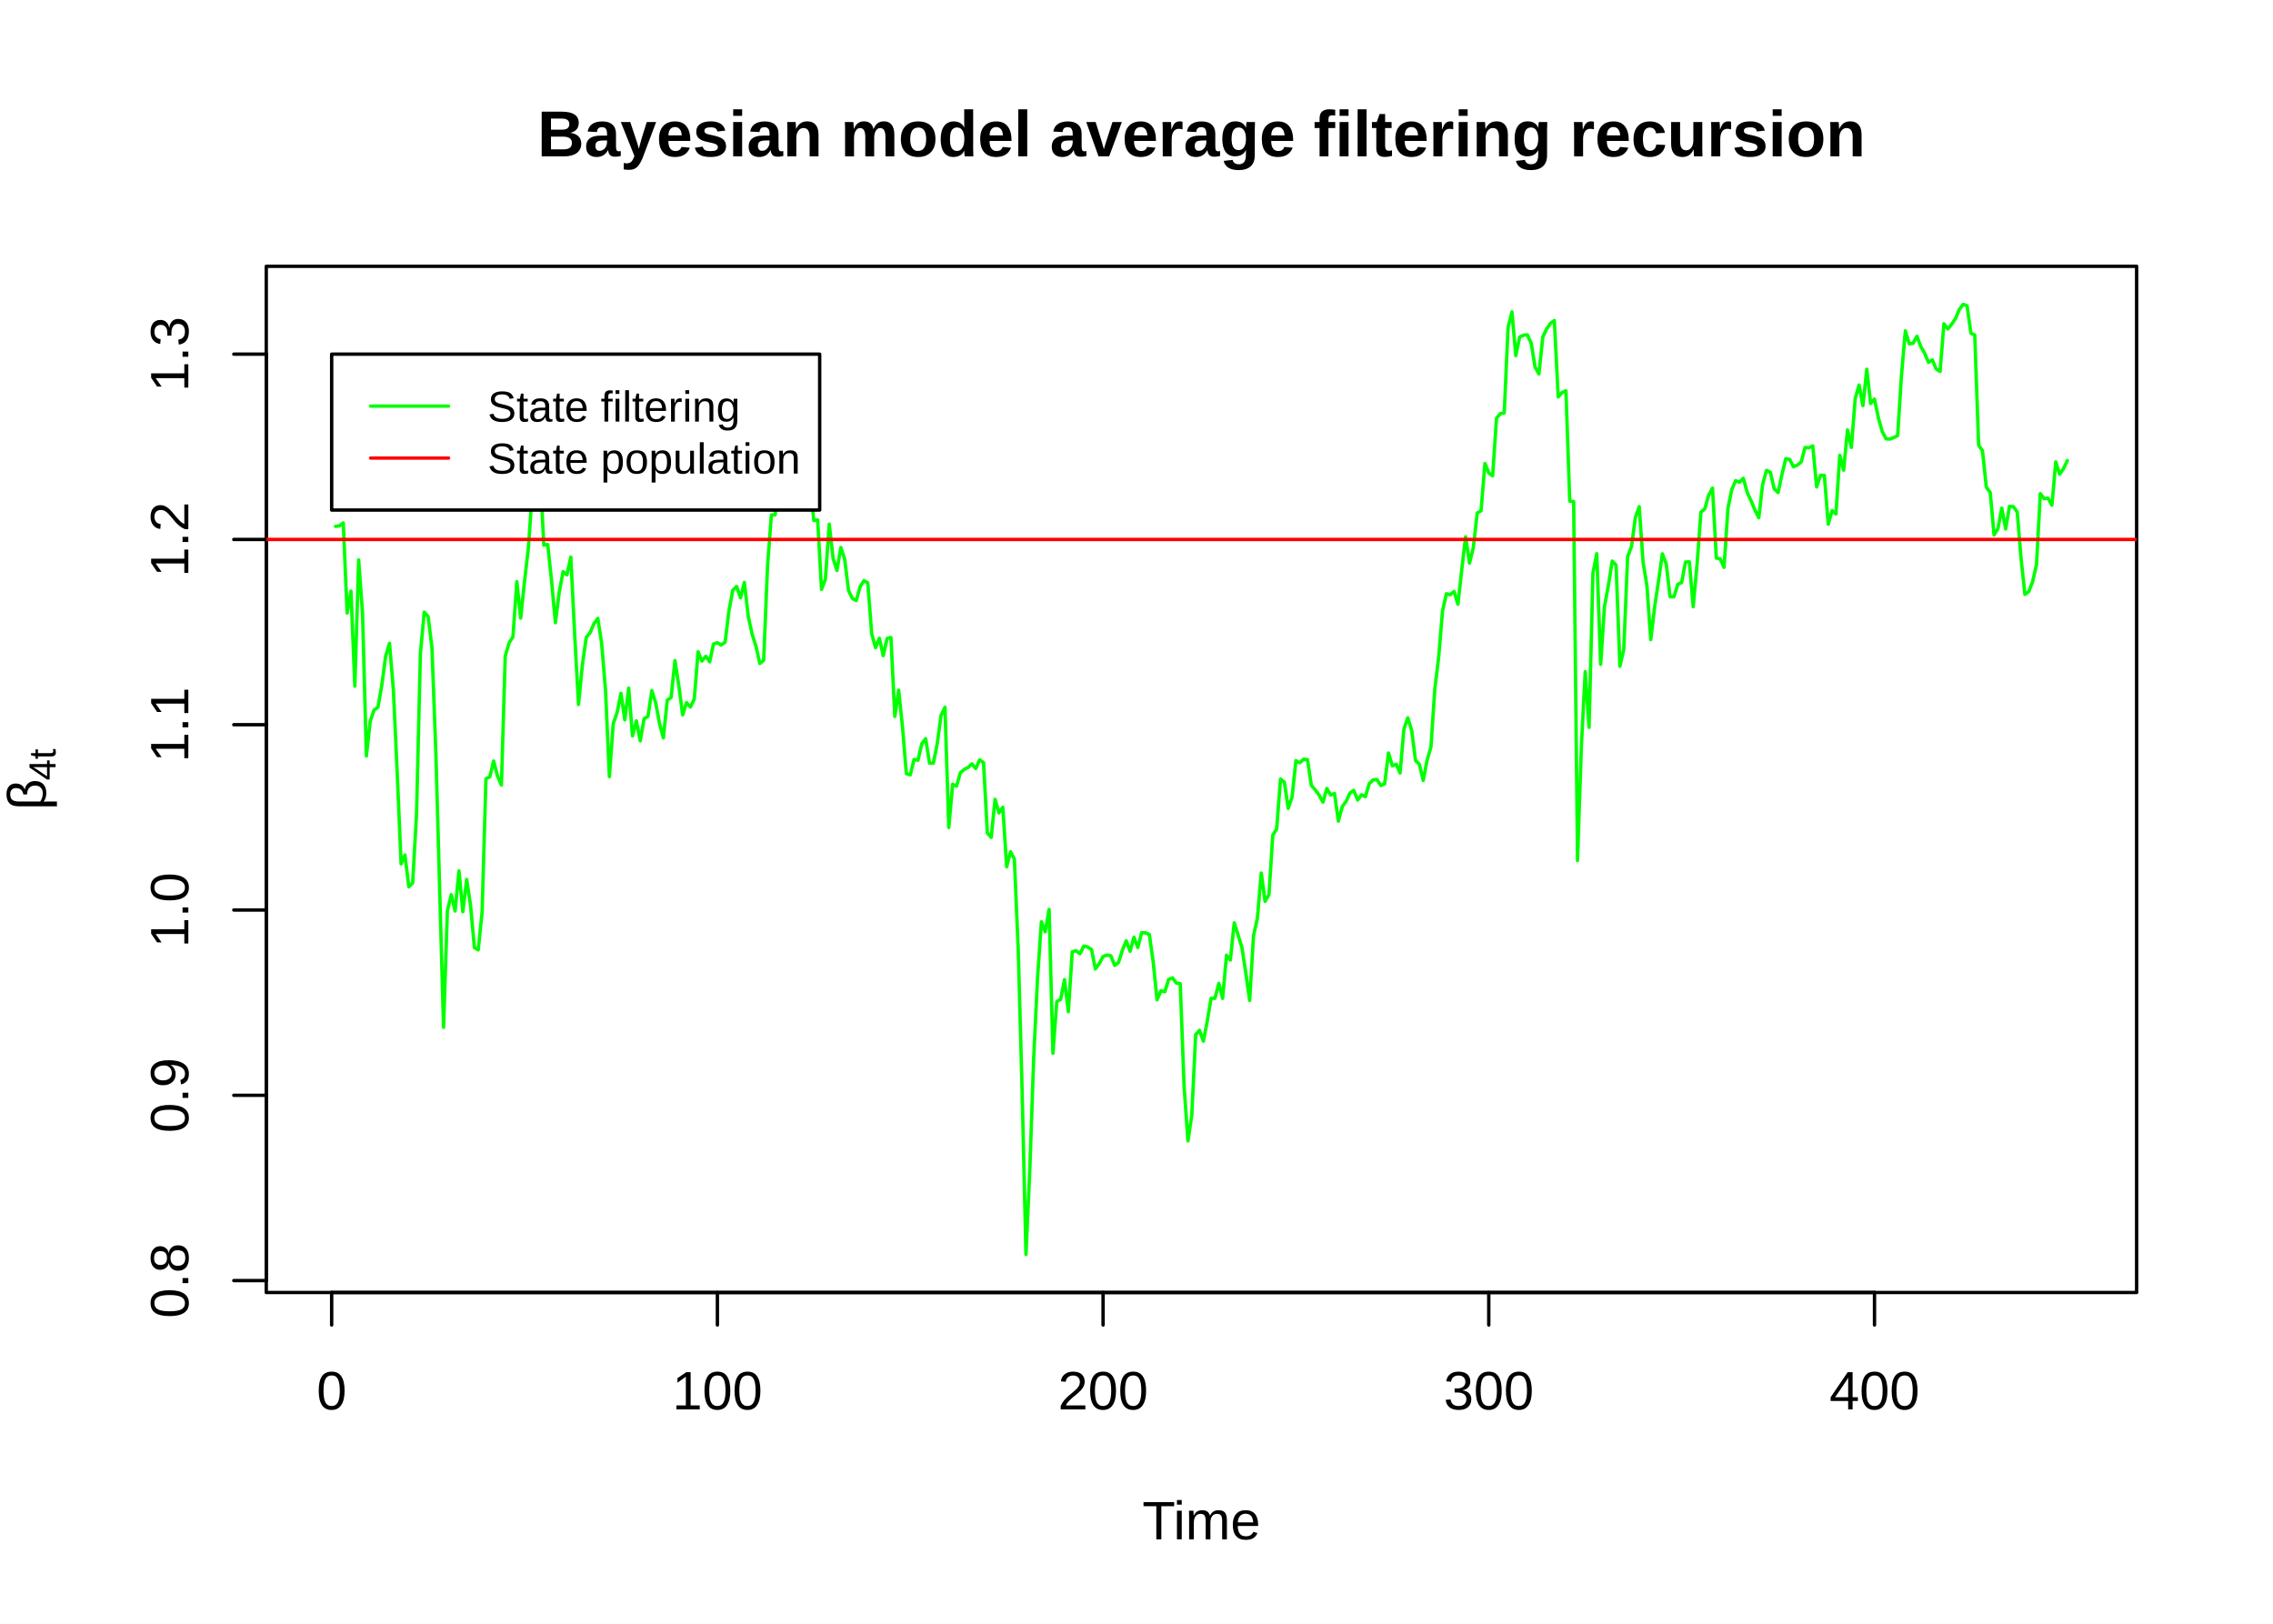
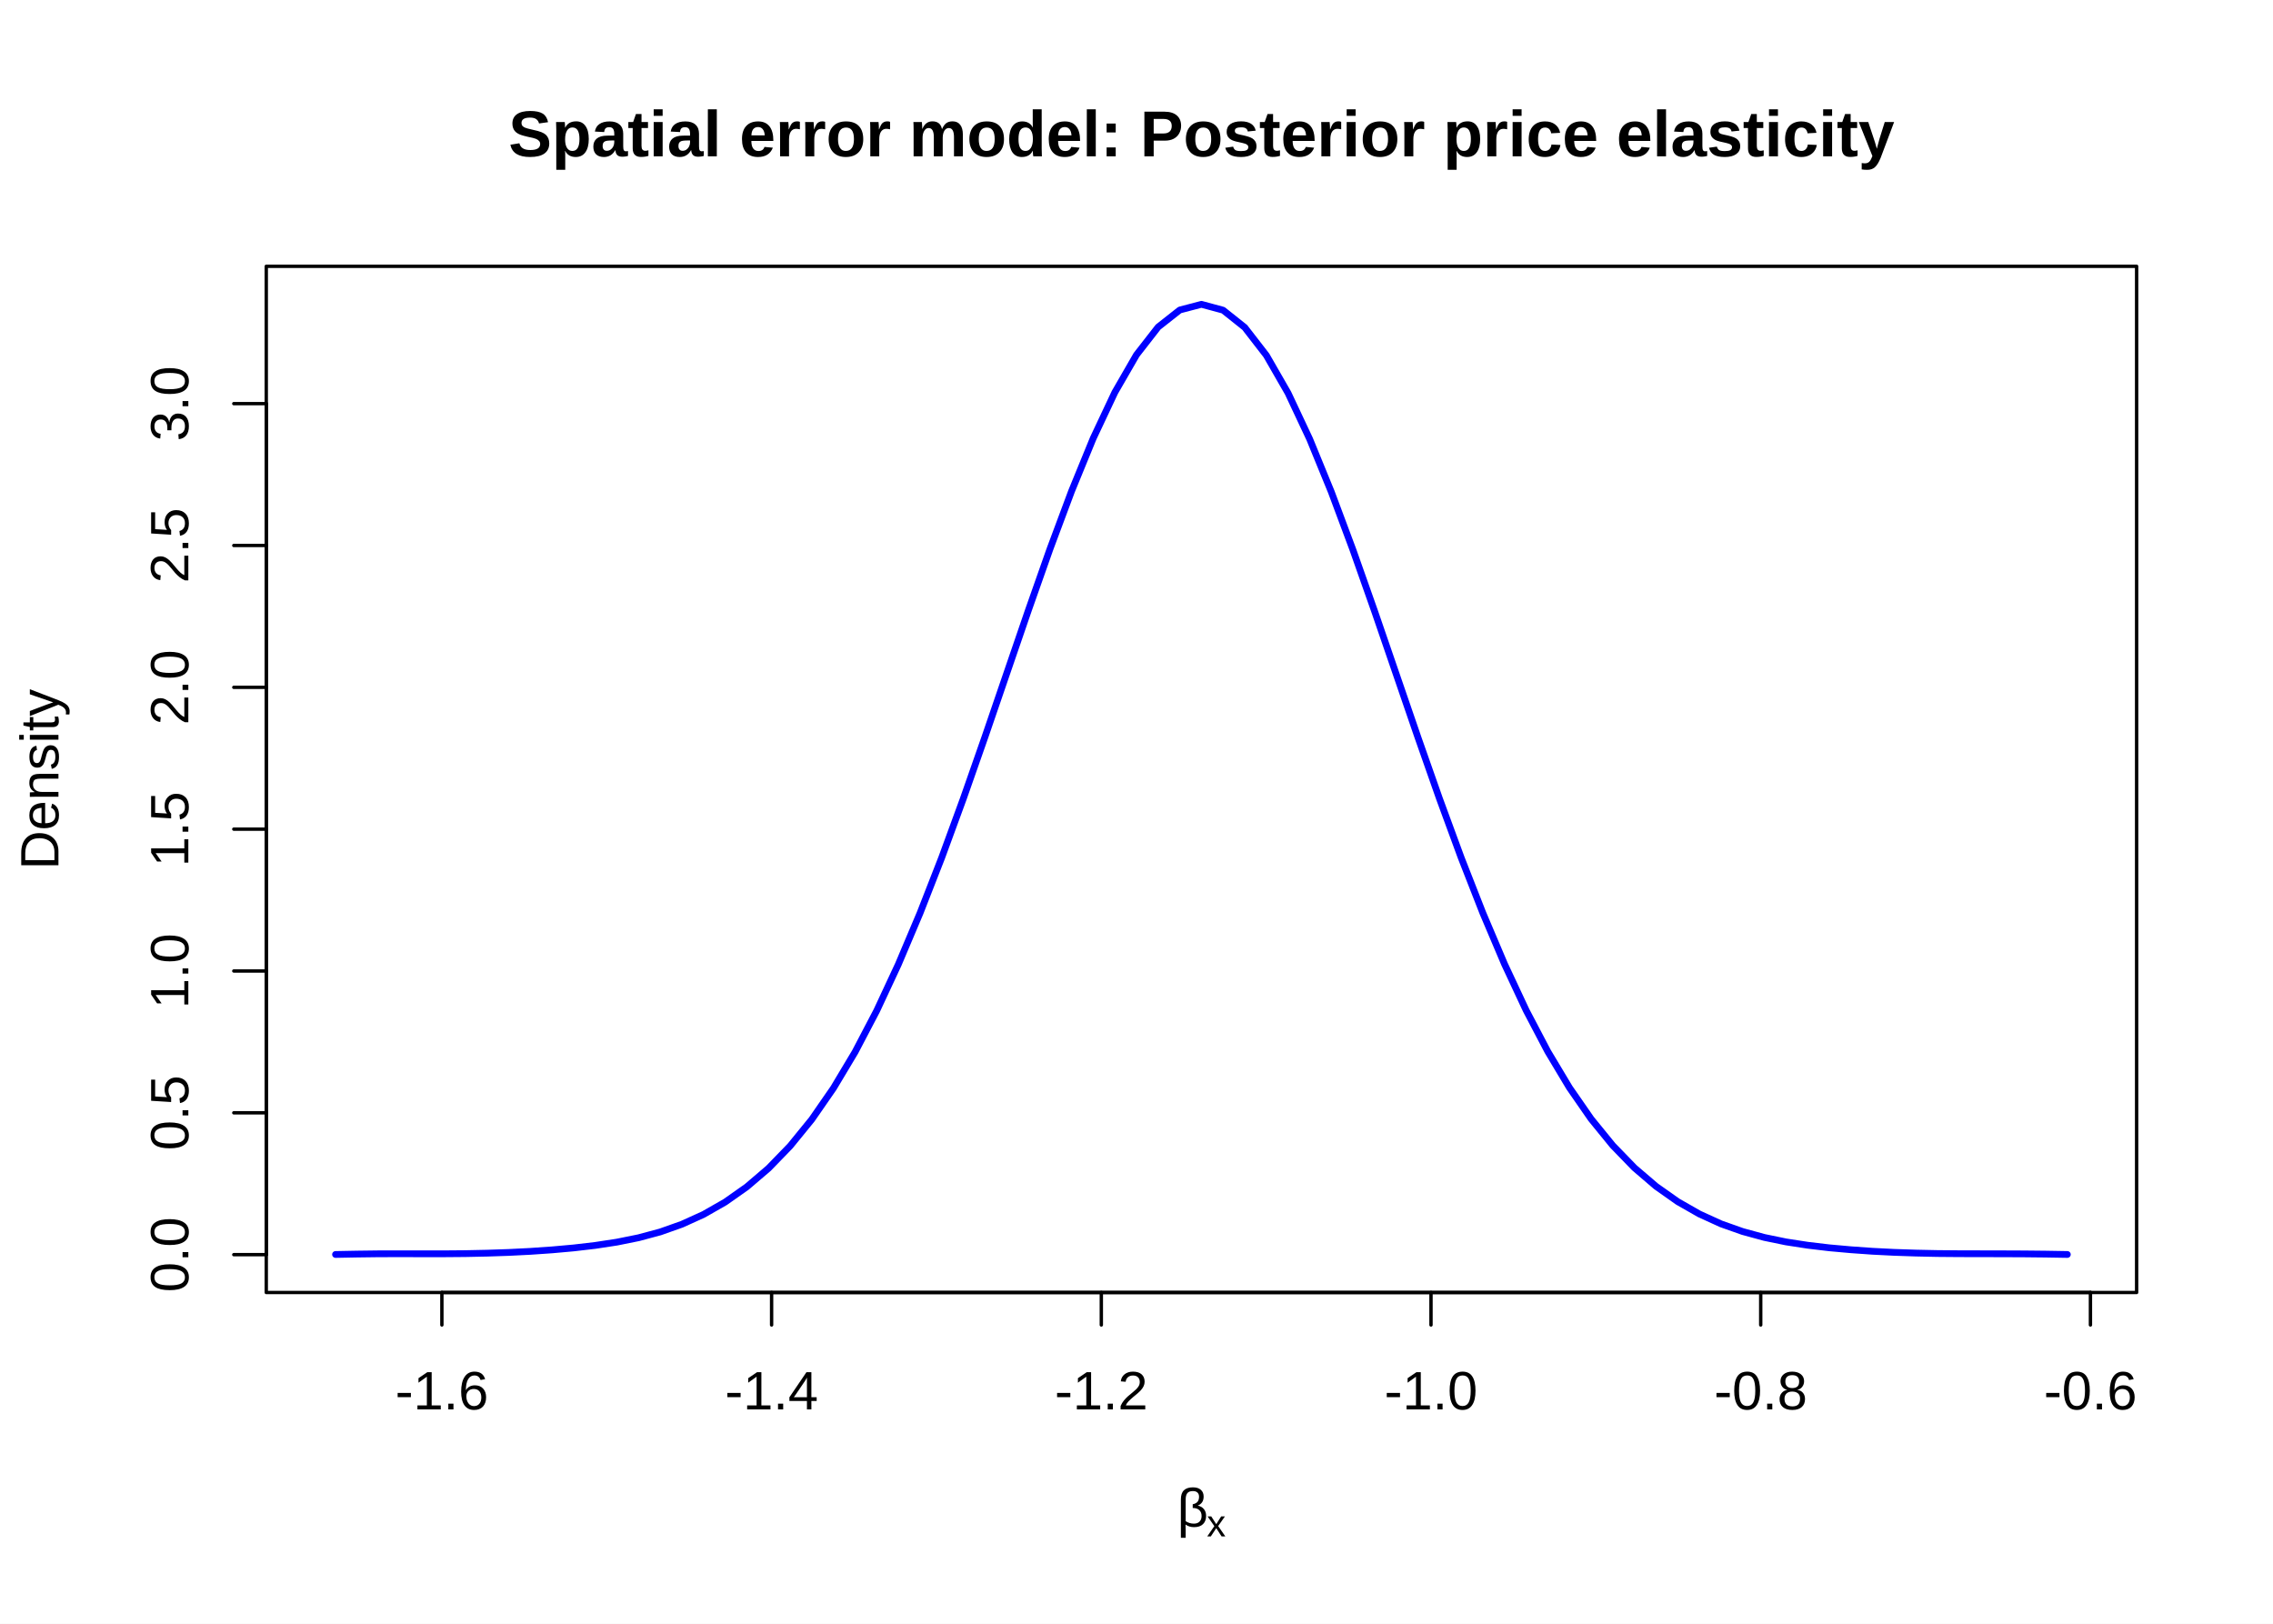
<svg xmlns="http://www.w3.org/2000/svg" class="svglite" width="504.00pt" height="360.00pt" viewBox="0 0 504.00 360.00">
  <defs>
    <style type="text/css">
    .svglite line, .svglite polyline, .svglite polygon, .svglite path, .svglite rect, .svglite circle {
      fill: none;
      stroke: #000000;
      stroke-linecap: round;
      stroke-linejoin: round;
      stroke-miterlimit: 10.00;
    }
    .svglite text {
      white-space: pre;
    }
  </style>
  </defs>
  <rect width="100%" height="100%" style="stroke: none; fill: #FFFFFF;" />
  <defs>
    <clipPath id="cpMC4wMHw1MDQuMDB8MC4wMHwzNjAuMDA=">
      <rect x="0.00" y="0.00" width="504.00" height="360.00" />
    </clipPath>
  </defs>
  <g clip-path="url(#cpMC4wMHw1MDQuMDB8MC4wMHwzNjAuMDA=)">
</g>
  <defs>
    <clipPath id="cpNTkuMDR8NDczLjc2fDU5LjA0fDI4Ni41Ng==">
      <rect x="59.04" y="59.04" width="414.72" height="227.52" />
    </clipPath>
  </defs>
  <g clip-path="url(#cpNTkuMDR8NDczLjc2fDU5LjA0fDI4Ni41Ng==)">
-     <polyline points="74.40,116.70 75.26,116.59 76.11,115.94 76.97,135.91 77.82,131.06 78.68,152.14 79.53,124.13 80.39,136.02 81.24,167.62 82.10,159.87 82.95,157.41 83.81,156.79 84.66,151.89 85.52,145.45 86.37,142.63 87.23,153.05 88.08,171.49 88.94,191.54 89.79,189.56 90.65,196.62 91.50,195.76 92.36,180.50 93.22,144.80 94.07,135.71 94.93,136.69 95.78,143.60 96.64,166.77 97.49,197.19 98.35,227.77 99.20,201.95 100.06,198.36 100.91,201.99 101.77,193.09 102.62,202.14 103.48,194.98 104.33,200.69 105.19,210.10 106.04,210.60 106.90,202.23 107.75,172.65 108.61,172.24 109.46,168.73 110.32,172.10 111.18,174.07 112.03,145.45 112.89,142.52 113.74,141.20 114.60,128.97 115.45,137.04 116.31,128.85 117.16,121.49 118.02,109.10 118.87,108.79 119.73,103.69 120.58,120.87 121.44,120.70 122.29,128.65 123.15,138.07 124.00,131.26 124.86,126.74 125.71,127.45 126.57,123.51 127.42,140.66 128.28,156.19 129.13,147.47 129.99,141.31 130.85,140.27 131.70,138.26 132.56,137.10 133.41,142.69 134.27,153.14 135.12,172.19 135.98,160.43 136.83,157.99 137.69,153.71 138.54,159.60 139.40,152.56 140.25,163.16 141.11,159.82 141.96,164.26 142.82,159.32 143.67,158.86 144.53,153.10 145.38,155.79 146.24,160.41 147.09,163.61 147.95,155.25 148.81,154.64 149.66,146.46 150.52,152.04 151.37,158.50 152.23,155.78 153.08,156.77 153.94,154.98 154.79,144.49 155.65,146.56 156.50,145.50 157.36,146.74 158.21,142.78 159.07,142.51 159.92,143.00 160.78,142.38 161.63,135.43 162.49,130.84 163.34,130.02 164.20,132.55 165.05,129.12 165.91,136.65 166.77,140.58 167.62,143.28 168.48,147.11 169.33,146.39 170.19,125.49 171.04,114.19 171.90,114.13 172.75,101.14 173.61,99.63 174.46,100.17 175.32,94.65 176.17,90.15 177.03,90.70 177.88,84.59 178.74,103.04 179.59,106.77 180.45,115.40 181.30,115.26 182.16,130.67 183.01,128.48 183.87,116.20 184.73,123.81 185.58,126.47 186.44,121.37 187.29,123.97 188.15,130.93 189.00,132.69 189.86,133.16 190.71,130.09 191.57,128.73 192.42,129.23 193.28,140.49 194.13,143.60 194.99,141.49 195.84,145.37 196.70,141.54 197.55,141.33 198.41,158.84 199.26,153.01 200.12,161.24 200.97,171.52 201.83,171.81 202.69,168.36 203.54,168.57 204.40,164.88 205.25,163.78 206.11,169.21 206.96,169.19 207.82,164.86 208.67,158.57 209.53,156.80 210.38,183.47 211.24,173.86 212.09,174.30 212.95,171.32 213.80,170.59 214.66,170.15 215.51,169.36 216.37,170.41 217.22,168.45 218.08,169.08 218.93,184.68 219.79,185.67 220.64,177.21 221.50,180.23 222.36,178.98 223.21,192.19 224.07,188.84 224.92,190.45 225.78,210.64 226.63,241.55 227.49,278.13 228.34,259.51 229.20,234.73 230.05,217.01 230.91,204.37 231.76,206.60 232.62,201.62 233.47,233.52 234.33,222.06 235.18,221.56 236.04,217.19 236.89,224.30 237.75,211.02 238.60,210.78 239.46,211.47 240.32,209.74 241.17,209.95 242.03,210.52 242.88,214.83 243.74,213.64 244.59,212.06 245.45,211.75 246.30,211.90 247.16,214.04 248.01,213.39 248.87,210.68 249.72,208.58 250.58,210.91 251.43,207.79 252.29,210.08 253.14,206.79 254.00,206.82 254.85,207.19 255.71,213.35 256.56,221.67 257.42,219.65 258.28,219.89 259.13,217.15 259.99,216.79 260.84,217.96 261.70,218.09 262.55,240.80 263.41,252.95 264.26,247.26 265.12,229.39 265.97,228.43 266.83,230.84 267.68,226.45 268.54,221.33 269.39,221.35 270.25,218.02 271.10,221.36 271.96,211.77 272.81,212.86 273.67,204.60 274.52,207.28 275.38,210.09 276.24,215.71 277.09,221.81 277.95,207.43 278.80,203.64 279.66,193.56 280.51,199.85 281.37,198.37 282.22,185.17 283.08,183.79 283.93,172.71 284.79,173.44 285.64,179.22 286.50,176.68 287.35,168.65 288.21,169.11 289.06,168.33 289.92,168.43 290.77,174.13 291.63,175.11 292.48,176.28 293.34,177.85 294.20,174.81 295.05,176.25 295.91,175.93 296.76,182.06 297.62,178.84 298.47,177.69 299.33,175.83 300.18,175.23 301.04,177.38 301.89,176.20 302.75,176.64 303.60,173.76 304.46,172.90 305.31,172.82 306.17,174.17 307.02,173.80 307.88,166.94 308.73,169.79 309.59,169.45 310.44,171.38 311.30,161.62 312.16,159.14 313.01,161.91 313.87,168.62 314.72,169.44 315.58,173.04 316.43,168.55 317.29,165.61 318.14,152.87 319.00,145.72 319.85,135.51 320.71,131.64 321.56,131.87 322.42,131.13 323.27,133.97 324.13,126.21 324.98,119.01 325.84,124.85 326.69,121.40 327.55,113.74 328.40,113.24 329.26,102.75 330.11,104.87 330.97,105.50 331.83,92.73 332.68,91.71 333.54,91.56 334.39,72.56 335.25,69.15 336.10,78.85 336.96,74.72 337.81,74.32 338.67,74.24 339.52,76.09 340.38,81.40 341.23,82.91 342.09,74.71 342.94,72.91 343.80,71.69 344.65,71.05 345.51,88.01 346.36,87.03 347.22,86.64 348.07,111.12 348.93,111.20 349.79,190.79 350.64,165.52 351.50,148.91 352.35,161.26 353.21,127.04 354.06,122.76 354.92,147.29 355.77,134.47 356.63,129.81 357.48,124.39 358.34,125.30 359.19,147.72 360.05,143.97 360.90,123.40 361.76,121.18 362.61,114.74 363.47,112.33 364.32,124.55 365.18,129.92 366.03,141.82 366.89,134.57 367.75,128.81 368.60,122.79 369.46,125.04 370.31,132.30 371.17,132.32 372.02,129.57 372.88,129.14 373.73,124.60 374.59,124.56 375.44,134.53 376.30,125.09 377.15,113.55 378.01,112.82 378.86,109.80 379.72,108.21 380.57,123.73 381.43,123.90 382.28,125.80 383.14,112.71 383.99,108.55 384.85,106.56 385.71,106.92 386.56,106.04 387.42,109.20 388.27,111.03 389.13,113.09 389.98,114.80 390.84,107.39 391.69,104.29 392.55,104.72 393.40,108.37 394.26,109.22 395.11,105.23 395.97,101.69 396.82,101.84 397.68,103.49 398.53,103.11 399.39,102.43 400.24,99.21 401.10,99.29 401.95,98.86 402.81,107.96 403.67,105.35 404.52,105.40 405.38,116.23 406.23,113.22 407.09,113.96 407.94,100.95 408.80,104.25 409.65,95.32 410.51,99.21 411.36,88.39 412.22,85.36 413.07,89.95 413.93,81.86 414.78,89.47 415.64,88.48 416.49,92.60 417.35,95.66 418.20,97.30 419.06,97.35 419.91,97.01 420.77,96.57 421.62,83.25 422.48,73.35 423.34,76.22 424.19,76.12 425.05,74.55 425.90,76.84 426.76,78.32 427.61,80.33 428.47,79.79 429.32,81.84 430.18,82.36 431.03,71.77 431.89,72.93 432.74,71.91 433.60,70.62 434.45,68.60 435.31,67.47 436.16,67.81 437.02,73.87 437.87,74.27 438.73,98.70 439.58,99.94 440.44,108.02 441.30,109.19 442.15,118.59 443.01,117.21 443.86,112.66 444.72,117.28 445.57,112.25 446.43,112.32 447.28,113.50 448.14,123.88 448.99,131.79 449.85,131.15 450.70,128.98 451.56,125.17 452.41,109.44 453.27,110.57 454.12,110.46 454.98,112.01 455.83,102.41 456.69,105.14 457.54,103.93 458.40,102.10 " style="stroke-width: 0.75; stroke: #00FF00;" />
+     <polyline points="74.40,278.13 79.20,278.04 84.00,277.98 88.80,277.97 93.60,277.98 98.40,277.98 103.20,277.94 108.00,277.84 112.80,277.68 117.60,277.44 122.40,277.11 127.20,276.68 132.00,276.12 136.80,275.39 141.60,274.42 146.40,273.13 151.20,271.43 156.00,269.25 160.80,266.51 165.60,263.13 170.40,259.03 175.20,254.08 180.00,248.19 184.80,241.26 189.60,233.24 194.40,224.08 199.20,213.79 204.00,202.45 208.80,190.17 213.60,177.07 218.40,163.38 223.20,149.37 228.00,135.38 232.80,121.76 237.60,108.90 242.40,97.18 247.20,86.99 252.00,78.67 256.80,72.51 261.60,68.73 266.40,67.47 271.20,68.77 276.00,72.59 280.80,78.79 285.60,87.14 290.40,97.35 295.20,109.07 300.00,121.93 304.80,135.53 309.60,149.50 314.40,163.47 319.20,177.12 324.00,190.18 328.80,202.43 333.60,213.74 338.40,224.00 343.20,233.14 348.00,241.15 352.80,248.07 357.60,253.96 362.40,258.91 367.20,263.02 372.00,266.41 376.80,269.15 381.60,271.34 386.40,273.04 391.20,274.35 396.00,275.34 400.80,276.08 405.60,276.65 410.40,277.08 415.20,277.42 420.00,277.66 424.80,277.82 429.60,277.92 434.40,277.96 439.20,277.97 444.00,277.98 448.80,278.00 453.60,278.05 458.40,278.13 " style="stroke-width: 1.50; stroke: #0000FF;" />
  </g>
  <g clip-path="url(#cpMC4wMHw1MDQuMDB8MC4wMHwzNjAuMDA=)">
-     <line x1="73.54" y1="286.56" x2="415.64" y2="286.56" style="stroke-width: 0.75;" />
-     <line x1="73.54" y1="286.56" x2="73.54" y2="293.76" style="stroke-width: 0.75;" />
-     <line x1="159.07" y1="286.56" x2="159.07" y2="293.76" style="stroke-width: 0.75;" />
-     <line x1="244.59" y1="286.56" x2="244.59" y2="293.76" style="stroke-width: 0.75;" />
-     <line x1="330.11" y1="286.56" x2="330.11" y2="293.76" style="stroke-width: 0.75;" />
-     <line x1="415.64" y1="286.56" x2="415.64" y2="293.76" style="stroke-width: 0.75;" />
-     <text x="73.54" y="312.48" text-anchor="middle" style="font-size: 12.00px; font-family: &quot;Arial&quot;;" textLength="6.67px" lengthAdjust="spacingAndGlyphs">0</text>
-     <text x="159.07" y="312.48" text-anchor="middle" style="font-size: 12.00px; font-family: &quot;Arial&quot;;" textLength="20.02px" lengthAdjust="spacingAndGlyphs">100</text>
-     <text x="244.59" y="312.48" text-anchor="middle" style="font-size: 12.00px; font-family: &quot;Arial&quot;;" textLength="20.02px" lengthAdjust="spacingAndGlyphs">200</text>
-     <text x="330.11" y="312.48" text-anchor="middle" style="font-size: 12.00px; font-family: &quot;Arial&quot;;" textLength="20.02px" lengthAdjust="spacingAndGlyphs">300</text>
-     <text x="415.64" y="312.48" text-anchor="middle" style="font-size: 12.00px; font-family: &quot;Arial&quot;;" textLength="20.02px" lengthAdjust="spacingAndGlyphs">400</text>
-     <line x1="59.04" y1="283.92" x2="59.04" y2="78.52" style="stroke-width: 0.75;" />
-     <line x1="59.04" y1="283.92" x2="51.84" y2="283.92" style="stroke-width: 0.75;" />
-     <line x1="59.04" y1="242.84" x2="51.84" y2="242.84" style="stroke-width: 0.75;" />
-     <line x1="59.04" y1="201.76" x2="51.84" y2="201.76" style="stroke-width: 0.75;" />
-     <line x1="59.04" y1="160.68" x2="51.84" y2="160.68" style="stroke-width: 0.75;" />
-     <line x1="59.04" y1="119.60" x2="51.84" y2="119.60" style="stroke-width: 0.75;" />
-     <line x1="59.04" y1="78.52" x2="51.84" y2="78.52" style="stroke-width: 0.75;" />
-     <text transform="translate(41.76,283.92) rotate(-90)" text-anchor="middle" style="font-size: 12.00px; font-family: &quot;Arial&quot;;" textLength="16.68px" lengthAdjust="spacingAndGlyphs">0.8</text>
-     <text transform="translate(41.76,242.84) rotate(-90)" text-anchor="middle" style="font-size: 12.00px; font-family: &quot;Arial&quot;;" textLength="16.68px" lengthAdjust="spacingAndGlyphs">0.9</text>
-     <text transform="translate(41.76,201.76) rotate(-90)" text-anchor="middle" style="font-size: 12.00px; font-family: &quot;Arial&quot;;" textLength="16.68px" lengthAdjust="spacingAndGlyphs">1.0</text>
-     <text transform="translate(41.76,160.68) rotate(-90)" text-anchor="middle" style="font-size: 12.00px; font-family: &quot;Arial&quot;;" textLength="16.68px" lengthAdjust="spacingAndGlyphs">1.1</text>
-     <text transform="translate(41.76,119.60) rotate(-90)" text-anchor="middle" style="font-size: 12.00px; font-family: &quot;Arial&quot;;" textLength="16.68px" lengthAdjust="spacingAndGlyphs">1.2</text>
-     <text transform="translate(41.76,78.52) rotate(-90)" text-anchor="middle" style="font-size: 12.00px; font-family: &quot;Arial&quot;;" textLength="16.68px" lengthAdjust="spacingAndGlyphs">1.3</text>
+     <line x1="97.98" y1="286.56" x2="463.52" y2="286.56" style="stroke-width: 0.75;" />
+     <line x1="97.98" y1="286.56" x2="97.98" y2="293.76" style="stroke-width: 0.75;" />
+     <line x1="171.09" y1="286.56" x2="171.09" y2="293.76" style="stroke-width: 0.75;" />
+     <line x1="244.20" y1="286.56" x2="244.20" y2="293.76" style="stroke-width: 0.75;" />
+     <line x1="317.30" y1="286.56" x2="317.30" y2="293.76" style="stroke-width: 0.75;" />
+     <line x1="390.41" y1="286.56" x2="390.41" y2="293.76" style="stroke-width: 0.75;" />
+     <line x1="463.52" y1="286.56" x2="463.52" y2="293.76" style="stroke-width: 0.75;" />
+     <text x="97.98" y="312.48" text-anchor="middle" style="font-size: 12.00px; font-family: &quot;Arial&quot;;" textLength="20.68px" lengthAdjust="spacingAndGlyphs">-1.6</text>
+     <text x="171.09" y="312.48" text-anchor="middle" style="font-size: 12.00px; font-family: &quot;Arial&quot;;" textLength="20.68px" lengthAdjust="spacingAndGlyphs">-1.4</text>
+     <text x="244.20" y="312.48" text-anchor="middle" style="font-size: 12.00px; font-family: &quot;Arial&quot;;" textLength="20.68px" lengthAdjust="spacingAndGlyphs">-1.2</text>
+     <text x="317.30" y="312.48" text-anchor="middle" style="font-size: 12.00px; font-family: &quot;Arial&quot;;" textLength="20.68px" lengthAdjust="spacingAndGlyphs">-1.0</text>
+     <text x="390.41" y="312.48" text-anchor="middle" style="font-size: 12.00px; font-family: &quot;Arial&quot;;" textLength="20.68px" lengthAdjust="spacingAndGlyphs">-0.8</text>
+     <text x="463.52" y="312.48" text-anchor="middle" style="font-size: 12.00px; font-family: &quot;Arial&quot;;" textLength="20.68px" lengthAdjust="spacingAndGlyphs">-0.6</text>
+     <line x1="59.04" y1="278.17" x2="59.04" y2="89.49" style="stroke-width: 0.75;" />
+     <line x1="59.04" y1="278.17" x2="51.84" y2="278.17" style="stroke-width: 0.75;" />
+     <line x1="59.04" y1="246.72" x2="51.84" y2="246.72" style="stroke-width: 0.75;" />
+     <line x1="59.04" y1="215.28" x2="51.84" y2="215.28" style="stroke-width: 0.75;" />
+     <line x1="59.04" y1="183.83" x2="51.84" y2="183.83" style="stroke-width: 0.75;" />
+     <line x1="59.04" y1="152.39" x2="51.84" y2="152.39" style="stroke-width: 0.75;" />
+     <line x1="59.04" y1="120.94" x2="51.84" y2="120.94" style="stroke-width: 0.75;" />
+     <line x1="59.04" y1="89.49" x2="51.84" y2="89.49" style="stroke-width: 0.75;" />
+     <text transform="translate(41.76,278.17) rotate(-90)" text-anchor="middle" style="font-size: 12.00px; font-family: &quot;Arial&quot;;" textLength="16.68px" lengthAdjust="spacingAndGlyphs">0.0</text>
+     <text transform="translate(41.76,246.72) rotate(-90)" text-anchor="middle" style="font-size: 12.00px; font-family: &quot;Arial&quot;;" textLength="16.68px" lengthAdjust="spacingAndGlyphs">0.5</text>
+     <text transform="translate(41.76,215.28) rotate(-90)" text-anchor="middle" style="font-size: 12.00px; font-family: &quot;Arial&quot;;" textLength="16.68px" lengthAdjust="spacingAndGlyphs">1.0</text>
+     <text transform="translate(41.76,183.83) rotate(-90)" text-anchor="middle" style="font-size: 12.00px; font-family: &quot;Arial&quot;;" textLength="16.68px" lengthAdjust="spacingAndGlyphs">1.5</text>
+     <text transform="translate(41.76,152.39) rotate(-90)" text-anchor="middle" style="font-size: 12.00px; font-family: &quot;Arial&quot;;" textLength="16.68px" lengthAdjust="spacingAndGlyphs">2.0</text>
+     <text transform="translate(41.76,120.94) rotate(-90)" text-anchor="middle" style="font-size: 12.00px; font-family: &quot;Arial&quot;;" textLength="16.68px" lengthAdjust="spacingAndGlyphs">2.5</text>
+     <text transform="translate(41.76,89.49) rotate(-90)" text-anchor="middle" style="font-size: 12.00px; font-family: &quot;Arial&quot;;" textLength="16.68px" lengthAdjust="spacingAndGlyphs">3.0</text>
    <polygon points="59.04,286.56 473.76,286.56 473.76,59.04 59.04,59.04 " style="stroke-width: 0.75;" />
-     <text x="266.40" y="34.67" text-anchor="middle" style="font-size: 14.40px; font-weight: bold; font-family: &quot;Arial&quot;;" textLength="294.36px" lengthAdjust="spacingAndGlyphs">Bayesian model average filtering recursion</text>
-     <text x="266.40" y="341.28" text-anchor="middle" style="font-size: 12.00px; font-family: &quot;Arial&quot;;" textLength="26.22px" lengthAdjust="spacingAndGlyphs">Time</text>
-     <text transform="translate(10.14,179.59) rotate(-90)" style="font-size: 12.00px; font-family: &quot;Arial&quot;;" textLength="6.57px" lengthAdjust="spacingAndGlyphs">β</text>
-     <text transform="translate(12.32,173.01) rotate(-90)" style="font-size: 8.40px; font-family: &quot;Arial&quot;;" textLength="4.67px" lengthAdjust="spacingAndGlyphs">4</text>
-     <text transform="translate(12.32,168.35) rotate(-90)" style="font-size: 8.40px; font-family: &quot;Arial&quot;;" textLength="2.33px" lengthAdjust="spacingAndGlyphs">t</text>
-   </g>
-   <g clip-path="url(#cpNTkuMDR8NDczLjc2fDU5LjA0fDI4Ni41Ng==)">
-     <line x1="59.04" y1="119.60" x2="473.76" y2="119.60" style="stroke-width: 0.75; stroke: #FF0000;" />
-     <rect x="73.54" y="78.52" width="108.21" height="34.56" style="stroke-width: 0.75; fill: #FFFFFF;" />
-     <line x1="82.18" y1="90.04" x2="99.46" y2="90.04" style="stroke-width: 0.75; stroke: #00FF00;" />
-     <line x1="82.18" y1="101.56" x2="99.46" y2="101.56" style="stroke-width: 0.75; stroke: #FF0000;" />
-     <text x="108.10" y="93.47" style="font-size: 9.60px; font-family: &quot;Arial&quot;;" textLength="55.98px" lengthAdjust="spacingAndGlyphs">State filtering</text>
-     <text x="108.10" y="104.99" style="font-size: 9.60px; font-family: &quot;Arial&quot;;" textLength="69.33px" lengthAdjust="spacingAndGlyphs">State population</text>
+     <text x="266.40" y="34.67" text-anchor="middle" style="font-size: 14.40px; font-weight: bold; font-family: &quot;Arial&quot;;" textLength="307.14px" lengthAdjust="spacingAndGlyphs">Spatial error model: Posterior price elasticity</text>
+     <text x="261.01" y="338.46" style="font-size: 12.00px; font-family: &quot;Arial&quot;;" textLength="6.57px" lengthAdjust="spacingAndGlyphs">β</text>
+     <text x="267.59" y="340.64" style="font-size: 8.40px; font-family: &quot;Arial&quot;;" textLength="4.20px" lengthAdjust="spacingAndGlyphs">x</text>
+     <text transform="translate(12.96,172.80) rotate(-90)" text-anchor="middle" style="font-size: 12.00px; font-family: &quot;Arial&quot;;" textLength="40.02px" lengthAdjust="spacingAndGlyphs">Density</text>
  </g>
</svg>
